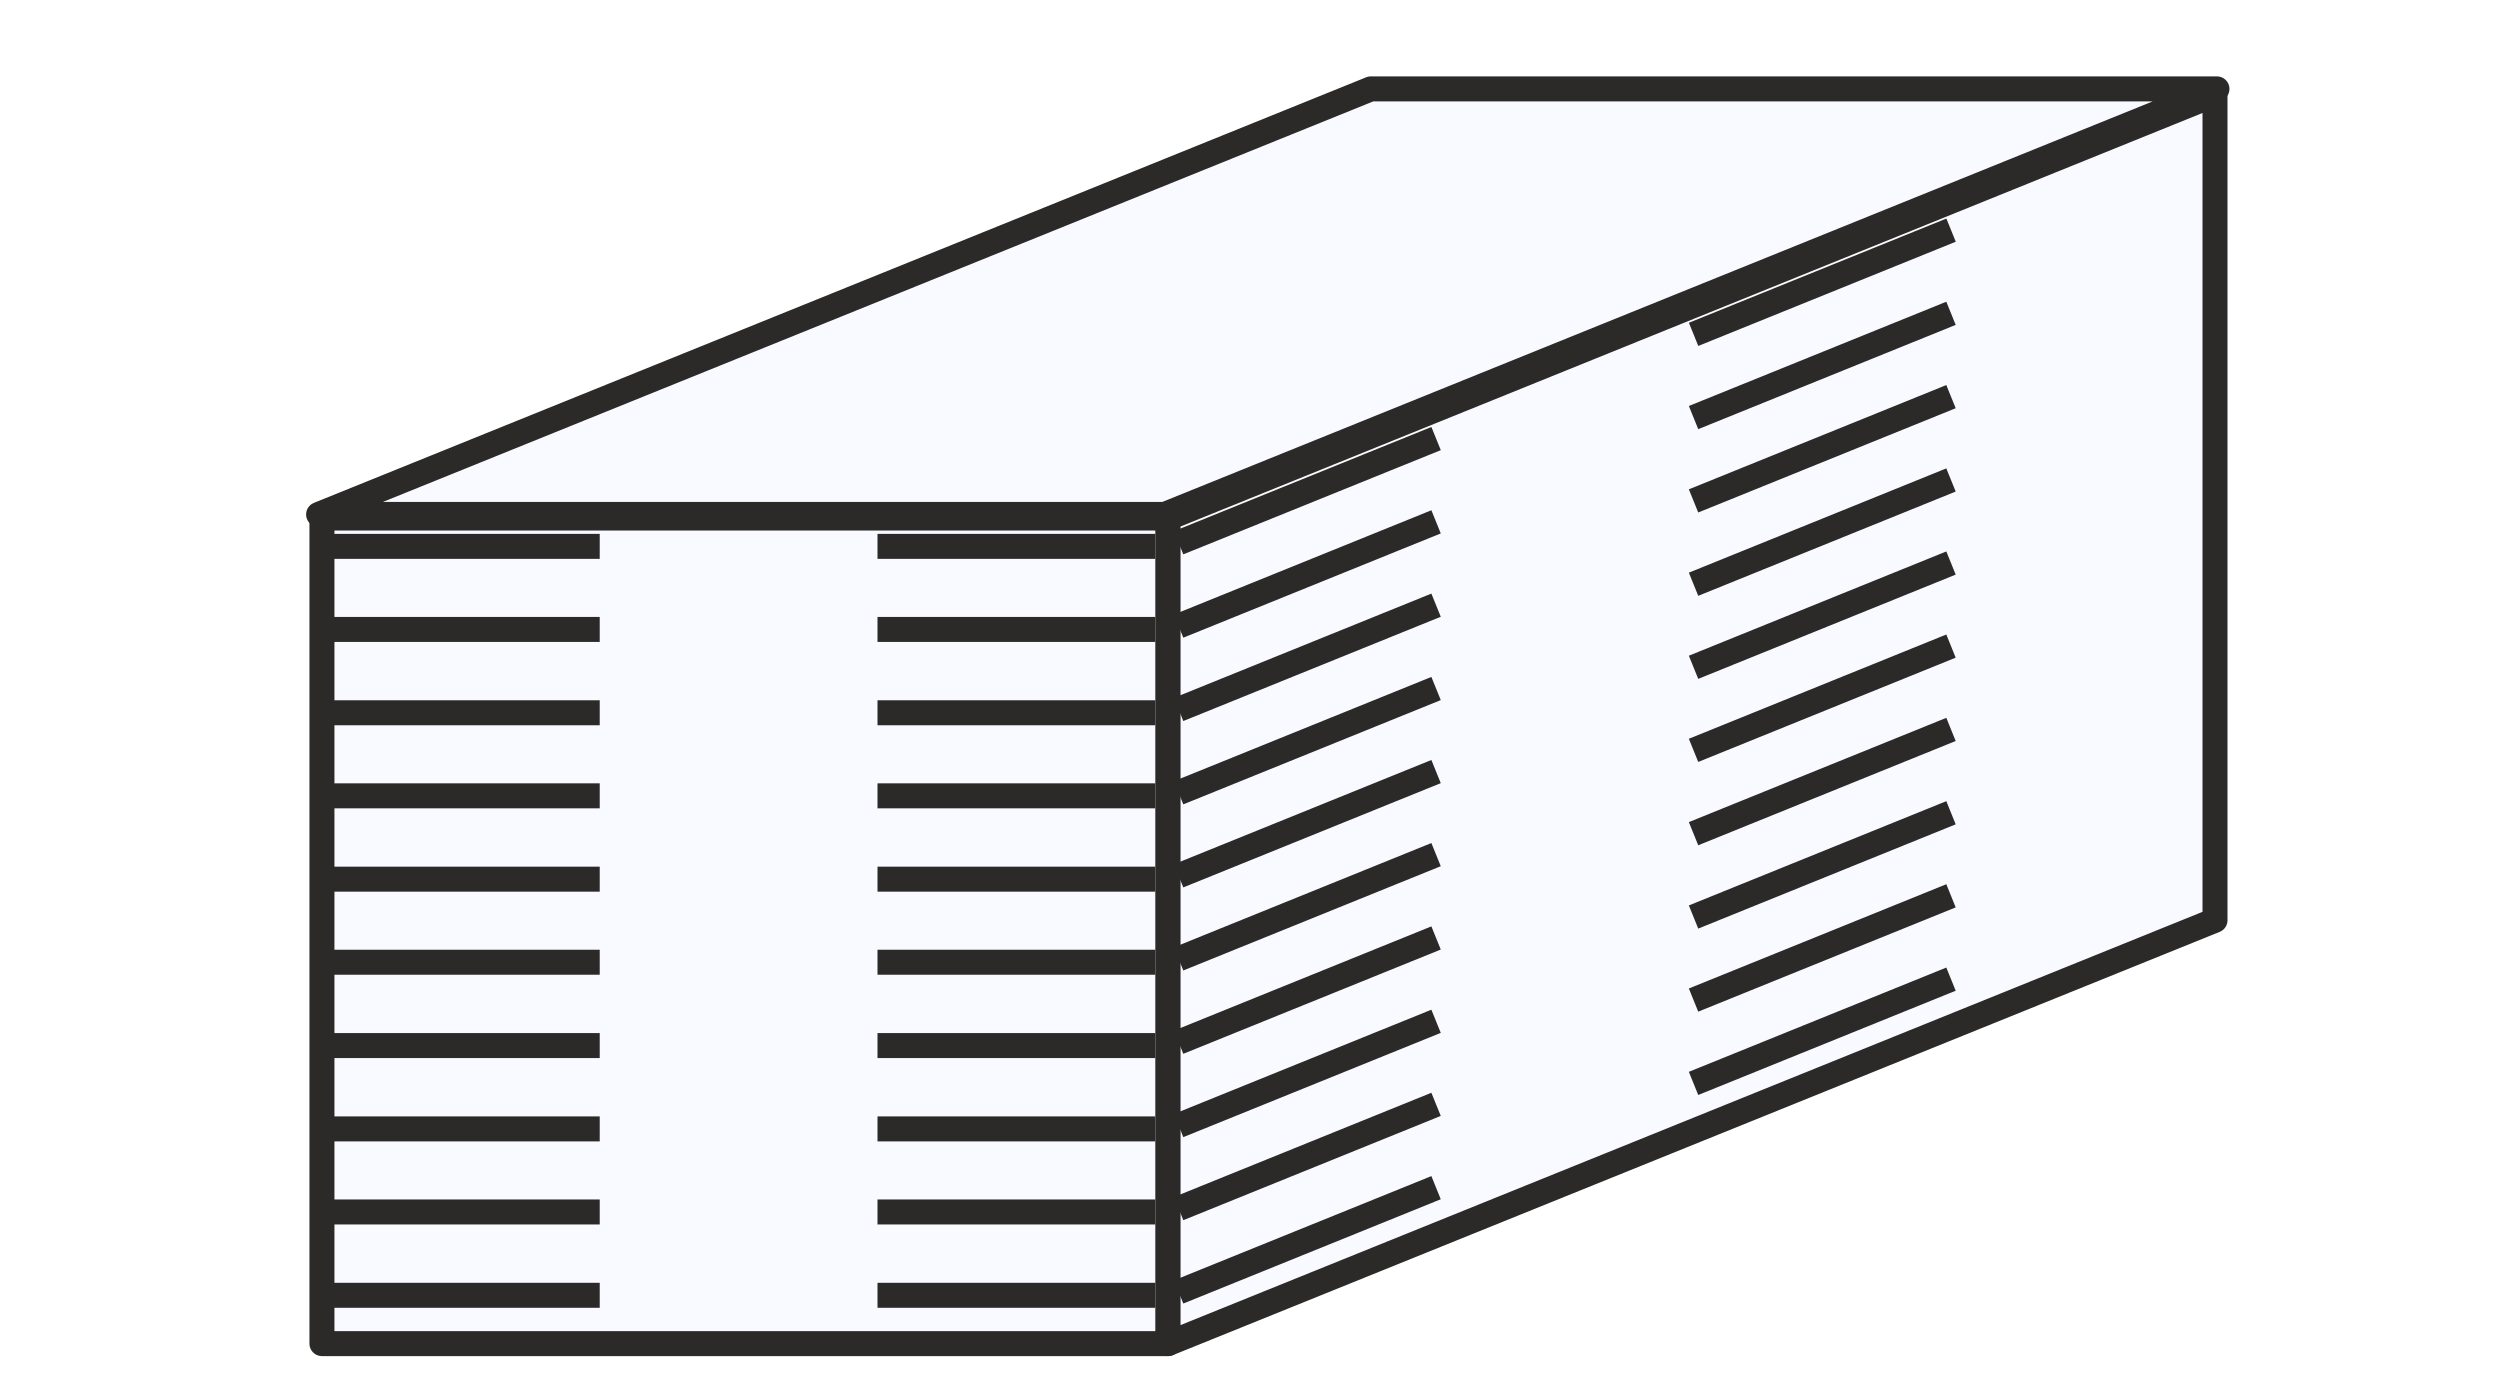
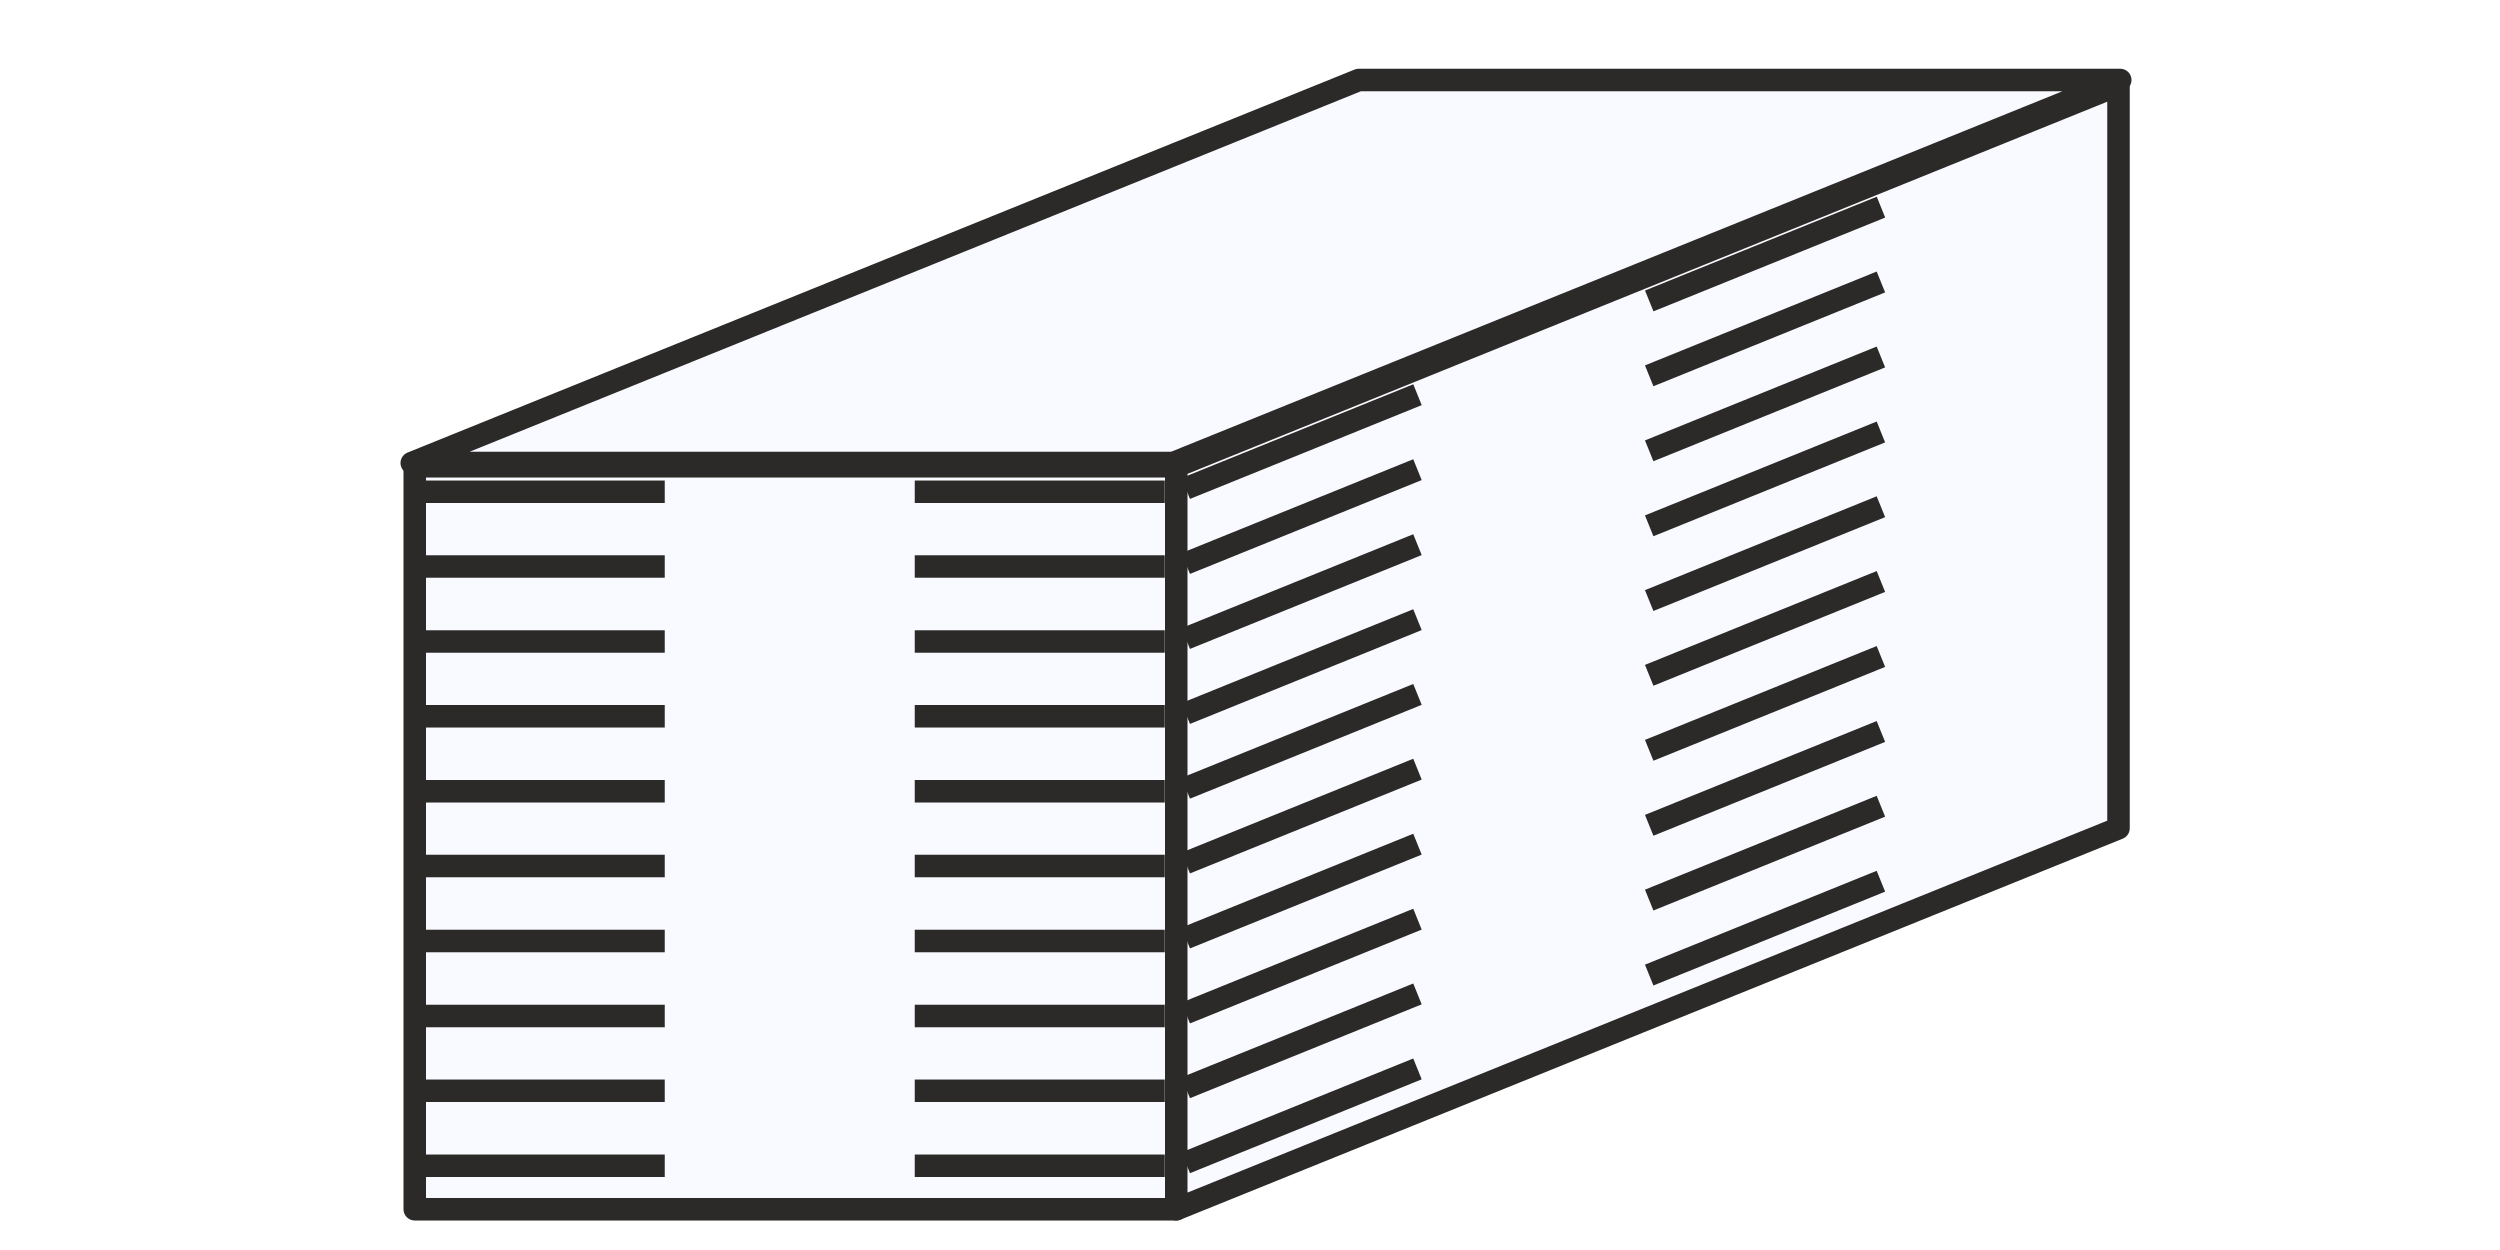
- <svg xmlns="http://www.w3.org/2000/svg" xml:space="preserve" width="90px" height="50px" version="1.1" style="shape-rendering:geometricPrecision; text-rendering:geometricPrecision; image-rendering:optimizeQuality; fill-rule:evenodd; clip-rule:evenodd" viewBox="0 0 90 50">
+ <svg xmlns="http://www.w3.org/2000/svg" xml:space="preserve" width="80px" height="40px" version="1.1" style="shape-rendering:geometricPrecision; text-rendering:geometricPrecision; image-rendering:optimizeQuality; fill-rule:evenodd; clip-rule:evenodd" viewBox="0 0 90 50">
  <defs>
    <style type="text/css">
   
    .str2 {stroke:#2B2A29;stroke-width:1.39;stroke-linejoin:round;stroke-miterlimit:22.926}
    .str0 {stroke:#2B2A29;stroke-width:0.9;stroke-linejoin:round;stroke-miterlimit:22.926}
    .str1 {stroke:#2B2A29;stroke-width:0.9;stroke-linejoin:round;stroke-miterlimit:22.926;stroke-dasharray:10 10}
    .fil1 {fill:none}
    .fil0 {fill:#F9FAFF}
    .fil3 {fill:#2B2A29}
    .fil2 {fill:#2B2A29;fill-rule:nonzero}
   
  </style>
  </defs>
  <g id="Layer_x0020_1">
    <g id="_1520936270944">
      <path class="fil0" d="M76.73 820.29c13.06,4.95 26.94,3.89 41.03,0.23l-9.22 39.64c-14.14,6.28 -27.11,5.98 -39.18,0.47 -12,-5.48 -24.37,-6.66 -38.15,0.11l12.56 -38.6c9.95,-5.84 20.76,-6.47 32.96,-1.85z" />
      <path class="fil1 str0" d="M76.73 820.29c13.06,4.95 26.94,3.89 41.03,0.23l-9.22 39.64c-14.14,6.28 -27.11,5.98 -39.18,0.47 -12,-5.48 -24.37,-6.66 -38.15,0.11l12.56 -38.6c9.95,-5.84 20.76,-6.47 32.96,-1.85z" />
      <path class="fil0" d="M41.81 818.1l-10.6 42.64c9.07,-6.95 20,-11.53 33.42,-7.6 9.95,2.91 18.98,5.37 27.65,-1.16l11.3 -43.56c-8.89,3.74 -19,6.53 -29.5,4.15 -13.11,-2.97 -23.27,-2.01 -32.27,5.53z" />
      <path class="fil1 str0" d="M41.81 818.1l-10.6 42.64c9.07,-6.95 20,-11.53 33.42,-7.6 9.95,2.91 18.98,5.37 27.65,-1.16l11.3 -43.56c-8.89,3.74 -19,6.53 -29.5,4.15 -13.11,-2.97 -23.27,-2.01 -32.27,5.53z" />
      <path class="fil0" d="M75.58 843.46c10.87,-4.88 18.54,1.45 16.7,8.52l11.3 -43.56c-1.38,-4.88 -9.22,-9.98 -17.63,-3.22l-10.37 38.26z" />
      <path class="fil1 str0" d="M75.58 843.46c10.87,-4.88 18.54,1.45 16.7,8.52l11.3 -43.56c-1.38,-4.88 -9.22,-9.98 -17.63,-3.22l-10.37 38.26z" />
    </g>
    <g id="_1520936269744">
      <path class="fil0" d="M167.58 88.59l-0.17 -32.81c6.2,2.23 12.52,2.98 17.91,0 12.05,-6.64 21.56,-4.96 32.81,0 5.62,2.48 12.52,2.16 19.58,0l0 32.64c-6.37,2.47 -13.06,3.47 -19.42,0.67 -11.53,-5.08 -22.09,-5.46 -32.8,-0.17 -5.97,2.95 -12.05,2.76 -17.91,-0.33z" />
      <path class="fil1 str0" d="M167.58 88.59l-0.17 -32.81c6.2,2.23 12.52,2.98 17.91,0 12.05,-6.64 21.56,-4.96 32.81,0 5.62,2.48 12.52,2.16 19.58,0l0 32.64c-6.37,2.47 -13.06,3.47 -19.42,0.67 -11.53,-5.08 -22.09,-5.46 -32.8,-0.17 -5.97,2.95 -12.05,2.76 -17.91,-0.33z" />
      <path class="fil1 str1" d="M185.32 55.78l0.17 33.14m32.72 -32.8l0.17 33.14" />
      <polygon class="fil2" points="244.57,55.48 241.14,59.21 242.81,59.21 242.81,86.66 241.14,86.66 244.57,90.38 248,86.66 246.32,86.66 246.32,59.21 248,59.21 " />
      <path class="fil3" d="M213.9 93.18c-3.45,-1.1 -6.62,-3.19 -11.08,-3.3l0 0 -0.06 0 -0.07 0 0 0c-4.46,0.11 -7.63,2.2 -11.08,3.3 -7.4,2.84 -13.91,2.58 -21.09,0.07l0.02 -2.47 -4.54 3.87 4.52 4.35 0 -2.51c6.68,2.17 15.04,3.39 23.26,-0.38 2.98,-1.36 5.58,-1.88 8.91,-1.88l0.13 0c3.32,0 5.93,0.52 8.91,1.88 8.22,3.77 16.58,2.55 23.26,0.38l0 2.51 4.52 -4.35 -4.54 -3.87 0.02 2.47c-7.18,2.51 -13.69,2.77 -21.09,-0.07z" />
    </g>
    <g id="_1520936268400">
      <path class="fil0" d="M190.98 1.61c0.68,0 1.34,0.03 2,0.09 -0.04,0.3 -0.07,0.62 -0.07,0.95 0,1.75 0.63,3.16 1.41,3.16 0.78,0 1.41,-1.41 1.41,-3.16 0,-0.19 0,-0.38 -0.02,-0.56 1.53,0.32 3,0.78 4.41,1.38 0.15,1.35 0.7,2.34 1.36,2.34 0.43,0 0.82,-0.44 1.08,-1.13 7.05,4.02 11.81,11.62 11.81,20.32 0,3.49 -0.77,6.79 -2.14,9.77 -0.08,-1.59 -0.67,-2.82 -1.4,-2.82 -0.78,0 -1.41,1.42 -1.41,3.17 0,1.37 0.39,2.54 0.94,2.97 -1.95,2.89 -4.53,5.31 -7.54,7.08 -0.18,-1.28 -0.71,-2.21 -1.34,-2.21 -0.78,0 -1.41,1.41 -1.41,3.16 0,0.15 0,0.29 0.01,0.43 -1.47,0.61 -3,1.09 -4.61,1.4 0.17,-0.52 0.26,-1.15 0.26,-1.83 0,-1.75 -0.63,-3.16 -1.41,-3.16 -0.78,0 -1.41,1.41 -1.41,3.16 0,0.83 0.14,1.59 0.38,2.15 -0.76,0.08 -1.53,0.11 -2.31,0.11 -0.93,0 -1.85,-0.05 -2.75,-0.16 0.21,-0.56 0.35,-1.29 0.35,-2.1 0,-1.75 -0.63,-3.16 -1.41,-3.16 -0.78,0 -1.41,1.41 -1.41,3.16 0,0.64 0.09,1.23 0.23,1.73 -1.59,-0.35 -3.12,-0.86 -4.57,-1.5l0.01 -0.23c0,-1.75 -0.64,-3.16 -1.41,-3.16 -0.59,0 -1.09,0.81 -1.31,1.95 -6.67,-4.12 -11.12,-11.5 -11.12,-19.91 0,-3.64 0.84,-7.08 2.32,-10.15 0.21,1.16 0.71,1.97 1.3,1.97 0.78,0 1.41,-1.42 1.41,-3.16 0,-1 -0.2,-1.88 -0.52,-2.46 1.96,-2.68 4.47,-4.92 7.37,-6.56 0.26,0.72 0.65,1.17 1.1,1.17 0.66,0 1.21,-1.01 1.36,-2.38 1.41,-0.59 2.88,-1.05 4.4,-1.35 -0.01,0.18 -0.02,0.37 -0.02,0.57 0,1.75 0.63,3.16 1.41,3.16 0.78,0 1.41,-1.41 1.41,-3.16 0,-0.33 -0.02,-0.66 -0.07,-0.96 0.63,-0.05 1.28,-0.08 1.92,-0.08zm5.54 30.34c0.78,0 1.41,1.42 1.41,3.17 0,1.74 -0.63,3.16 -1.41,3.16 -0.77,0 -1.41,-1.42 -1.41,-3.16 0,-1.75 0.64,-3.17 1.41,-3.17zm7.16 0c0.78,0 1.41,1.42 1.41,3.17 0,1.74 -0.63,3.16 -1.41,3.16 -0.78,0 -1.41,-1.42 -1.41,-3.16 0,-1.75 0.63,-3.17 1.41,-3.17zm-14.31 0c0.78,0 1.41,1.42 1.41,3.17 0,1.74 -0.63,3.16 -1.41,3.16 -0.78,0 -1.41,-1.42 -1.41,-3.16 0,-1.75 0.63,-3.17 1.41,-3.17zm-7.15 0c0.78,0 1.41,1.42 1.41,3.17 0,1.74 -0.63,3.16 -1.41,3.16 -0.78,0 -1.41,-1.42 -1.41,-3.16 0,-1.75 0.63,-3.17 1.41,-3.17zm-7.16 0c0.78,0 1.42,1.42 1.42,3.17 0,1.74 -0.64,3.16 -1.42,3.16 -0.78,0 -1.41,-1.42 -1.41,-3.16 0,-1.75 0.63,-3.17 1.41,-3.17zm23.11 -11c0.78,0 1.42,1.42 1.42,3.16 0,1.75 -0.64,3.16 -1.42,3.16 -0.77,0 -1.4,-1.41 -1.4,-3.16 0,-1.74 0.63,-3.16 1.4,-3.16zm-7.15 0c0.78,0 1.41,1.42 1.41,3.16 0,1.75 -0.63,3.16 -1.41,3.16 -0.78,0 -1.41,-1.41 -1.41,-3.16 0,-1.74 0.63,-3.16 1.41,-3.16zm-7.15 0c0.78,0 1.41,1.42 1.41,3.16 0,1.75 -0.63,3.16 -1.41,3.16 -0.78,0 -1.41,-1.41 -1.41,-3.16 0,-1.74 0.63,-3.16 1.41,-3.16zm-7.15 0c0.77,0 1.4,1.42 1.4,3.16 0,1.75 -0.63,3.16 -1.4,3.16 -0.78,0 -1.42,-1.41 -1.42,-3.16 0,-1.74 0.64,-3.16 1.42,-3.16zm-7.16 0c0.78,0 1.41,1.42 1.41,3.16 0,1.75 -0.63,3.16 -1.41,3.16 -0.78,0 -1.41,-1.41 -1.41,-3.16 0,-1.74 0.63,-3.16 1.41,-3.16zm35.77 0c0.78,0 1.41,1.42 1.41,3.16 0,1.75 -0.63,3.16 -1.41,3.16 -0.78,0 -1.41,-1.41 -1.41,-3.16 0,-1.74 0.63,-3.16 1.41,-3.16zm7.15 0c0.78,0 1.41,1.42 1.41,3.16 0,1.75 -0.63,3.16 -1.41,3.16 -0.78,0 -1.41,-1.41 -1.41,-3.16 0,-1.74 0.63,-3.16 1.41,-3.16zm-12.66 -10.45c0.79,0 1.42,1.41 1.42,3.16 0,1.74 -0.63,3.16 -1.42,3.16 -0.77,0 -1.41,-1.42 -1.41,-3.16 0,-1.75 0.64,-3.16 1.41,-3.16zm-7.15 0c0.78,0 1.41,1.41 1.41,3.16 0,1.74 -0.63,3.16 -1.41,3.16 -0.78,0 -1.41,-1.42 -1.41,-3.16 0,-1.75 0.63,-3.16 1.41,-3.16zm-7.15 0c0.78,0 1.41,1.41 1.41,3.16 0,1.74 -0.63,3.16 -1.41,3.16 -0.78,0 -1.41,-1.42 -1.41,-3.16 0,-1.75 0.63,-3.16 1.41,-3.16zm-7.15 0c0.77,0 1.4,1.41 1.4,3.16 0,1.74 -0.63,3.16 -1.4,3.16 -0.78,0 -1.41,-1.42 -1.41,-3.16 0,-1.75 0.63,-3.16 1.41,-3.16zm28.61 0c0.78,0 1.41,1.41 1.41,3.16 0,1.74 -0.63,3.16 -1.41,3.16 -0.78,0 -1.41,-1.42 -1.41,-3.16 0,-1.75 0.63,-3.16 1.41,-3.16z" />
      <path class="fil1 str0" d="M190.98 1.61c0.68,0 1.34,0.03 2,0.09 -0.04,0.3 -0.07,0.62 -0.07,0.95 0,1.75 0.63,3.16 1.41,3.16 0.78,0 1.41,-1.41 1.41,-3.16 0,-0.19 0,-0.38 -0.02,-0.56 1.53,0.32 3,0.78 4.41,1.38 0.15,1.35 0.7,2.34 1.36,2.34 0.43,0 0.82,-0.44 1.08,-1.13 7.05,4.02 11.81,11.62 11.81,20.32 0,3.49 -0.77,6.79 -2.14,9.77 -0.08,-1.59 -0.67,-2.82 -1.4,-2.82 -0.78,0 -1.41,1.42 -1.41,3.17 0,1.37 0.39,2.54 0.94,2.97 -1.95,2.89 -4.53,5.31 -7.54,7.08 -0.18,-1.28 -0.71,-2.21 -1.34,-2.21 -0.78,0 -1.41,1.41 -1.41,3.16 0,0.15 0,0.29 0.01,0.43 -1.47,0.61 -3,1.09 -4.61,1.4 0.17,-0.52 0.26,-1.15 0.26,-1.83 0,-1.75 -0.63,-3.16 -1.41,-3.16 -0.78,0 -1.41,1.41 -1.41,3.16 0,0.83 0.14,1.59 0.38,2.15 -0.76,0.08 -1.53,0.11 -2.31,0.11 -0.93,0 -1.85,-0.05 -2.75,-0.16 0.21,-0.56 0.35,-1.29 0.35,-2.1 0,-1.75 -0.63,-3.16 -1.41,-3.16 -0.78,0 -1.41,1.41 -1.41,3.16 0,0.64 0.09,1.23 0.23,1.73 -1.59,-0.35 -3.12,-0.86 -4.57,-1.5l0.01 -0.23c0,-1.75 -0.64,-3.16 -1.41,-3.16 -0.59,0 -1.09,0.81 -1.31,1.95 -6.67,-4.12 -11.12,-11.5 -11.12,-19.91 0,-3.64 0.84,-7.08 2.32,-10.15 0.21,1.16 0.71,1.97 1.3,1.97 0.78,0 1.41,-1.42 1.41,-3.16 0,-1 -0.2,-1.88 -0.52,-2.46 1.96,-2.68 4.47,-4.92 7.37,-6.56 0.26,0.72 0.65,1.17 1.1,1.17 0.66,0 1.21,-1.01 1.36,-2.38 1.41,-0.59 2.88,-1.05 4.4,-1.35 -0.01,0.18 -0.02,0.37 -0.02,0.57 0,1.75 0.63,3.16 1.41,3.16 0.78,0 1.41,-1.41 1.41,-3.16 0,-0.33 -0.02,-0.66 -0.07,-0.96 0.63,-0.05 1.28,-0.08 1.92,-0.08zm5.54 30.34c0.78,0 1.41,1.42 1.41,3.17 0,1.74 -0.63,3.16 -1.41,3.16 -0.77,0 -1.41,-1.42 -1.41,-3.16 0,-1.75 0.64,-3.17 1.41,-3.17zm7.16 0c0.78,0 1.41,1.42 1.41,3.17 0,1.74 -0.63,3.16 -1.41,3.16 -0.78,0 -1.41,-1.42 -1.41,-3.16 0,-1.75 0.63,-3.17 1.41,-3.17zm-14.31 0c0.78,0 1.41,1.42 1.41,3.17 0,1.74 -0.63,3.16 -1.41,3.16 -0.78,0 -1.41,-1.42 -1.41,-3.16 0,-1.75 0.63,-3.17 1.41,-3.17zm-7.15 0c0.78,0 1.41,1.42 1.41,3.17 0,1.74 -0.63,3.16 -1.41,3.16 -0.78,0 -1.41,-1.42 -1.41,-3.16 0,-1.75 0.63,-3.17 1.41,-3.17zm-7.16 0c0.78,0 1.42,1.42 1.42,3.17 0,1.74 -0.64,3.16 -1.42,3.16 -0.78,0 -1.41,-1.42 -1.41,-3.16 0,-1.75 0.63,-3.17 1.41,-3.17zm23.11 -11c0.78,0 1.42,1.42 1.42,3.16 0,1.75 -0.64,3.16 -1.42,3.16 -0.77,0 -1.4,-1.41 -1.4,-3.16 0,-1.74 0.63,-3.16 1.4,-3.16zm-7.15 0c0.78,0 1.41,1.42 1.41,3.16 0,1.75 -0.63,3.16 -1.41,3.16 -0.78,0 -1.41,-1.41 -1.41,-3.16 0,-1.74 0.63,-3.16 1.41,-3.16zm-7.15 0c0.78,0 1.41,1.42 1.41,3.16 0,1.75 -0.63,3.16 -1.41,3.16 -0.78,0 -1.41,-1.41 -1.41,-3.16 0,-1.74 0.63,-3.16 1.41,-3.16zm-7.15 0c0.77,0 1.4,1.42 1.4,3.16 0,1.75 -0.63,3.16 -1.4,3.16 -0.78,0 -1.42,-1.41 -1.42,-3.16 0,-1.74 0.64,-3.16 1.42,-3.16zm-7.16 0c0.78,0 1.41,1.42 1.41,3.16 0,1.75 -0.63,3.16 -1.41,3.16 -0.78,0 -1.41,-1.41 -1.41,-3.16 0,-1.74 0.63,-3.16 1.41,-3.16zm35.77 0c0.78,0 1.41,1.42 1.41,3.16 0,1.75 -0.63,3.16 -1.41,3.16 -0.78,0 -1.41,-1.41 -1.41,-3.16 0,-1.74 0.63,-3.16 1.41,-3.16zm7.15 0c0.78,0 1.41,1.42 1.41,3.16 0,1.75 -0.63,3.16 -1.41,3.16 -0.78,0 -1.41,-1.41 -1.41,-3.16 0,-1.74 0.63,-3.16 1.41,-3.16zm-12.66 -10.45c0.79,0 1.42,1.41 1.42,3.16 0,1.74 -0.63,3.16 -1.42,3.16 -0.77,0 -1.41,-1.42 -1.41,-3.16 0,-1.75 0.64,-3.16 1.41,-3.16zm-7.15 0c0.78,0 1.41,1.41 1.41,3.16 0,1.74 -0.63,3.16 -1.41,3.16 -0.78,0 -1.41,-1.42 -1.41,-3.16 0,-1.75 0.63,-3.16 1.41,-3.16zm-7.15 0c0.78,0 1.41,1.41 1.41,3.16 0,1.74 -0.63,3.16 -1.41,3.16 -0.78,0 -1.41,-1.42 -1.41,-3.16 0,-1.75 0.63,-3.16 1.41,-3.16zm-7.15 0c0.77,0 1.4,1.41 1.4,3.16 0,1.74 -0.63,3.16 -1.4,3.16 -0.78,0 -1.41,-1.42 -1.41,-3.16 0,-1.75 0.63,-3.16 1.41,-3.16zm28.61 0c0.78,0 1.41,1.41 1.41,3.16 0,1.74 -0.63,3.16 -1.41,3.16 -0.78,0 -1.41,-1.42 -1.41,-3.16 0,-1.75 0.63,-3.16 1.41,-3.16z" />
      <path class="fil1 str2" d="M191 1.5c12.98,0 23.5,10.52 23.5,23.5 0,12.98 -10.52,23.5 -23.5,23.5 -12.98,0 -23.5,-10.52 -23.5,-23.5 0,-12.98 10.52,-23.5 23.5,-23.5z" />
    </g>
    <g id="_1520936266336">
      <polygon class="fil0 str0" points="11.59,18.65 42.05,18.65 42.05,48.37 11.59,48.37 " />
      <polygon class="fil0" points="42.05,18.65 79.74,3.4 79.74,33.13 42.05,48.37 " />
      <polygon class="fil1 str0" points="42.05,18.65 79.74,3.4 79.74,33.13 42.05,48.37 " />
      <polygon class="fil0" points="49.35,3.2 79.81,3.2 41.93,18.52 11.47,18.52 " />
      <polygon class="fil1 str0" points="49.35,3.2 79.81,3.2 41.93,18.52 11.47,18.52 " />
      <path class="fil1 str1" d="M11.59 19.67l30.46 0m-30.46 2.99l30.46 0m-30.46 3l30.46 0m-30.46 2.99l30.46 0m-30.46 3l30.46 0m-30.46 2.99l30.46 0m-30.46 3l30.46 0m-30.46 3l30.46 0m-30.46 2.99l30.46 0m-30.46 3l30.46 0m0.38 -27.09l37.31 -15.1m-37.31 18.1l37.31 -15.11m-37.31 18.11l37.31 -15.11m-37.31 18.11l37.31 -15.11m-37.31 18.1l37.31 -15.11m-37.31 18.1l37.31 -15.11m-37.31 18.11l37.31 -15.11m-37.31 18.11l37.31 -15.11m-37.31 18.1l37.31 -15.11m-37.31 18.11l37.31 -15.11" />
    </g>
  </g>
</svg>
